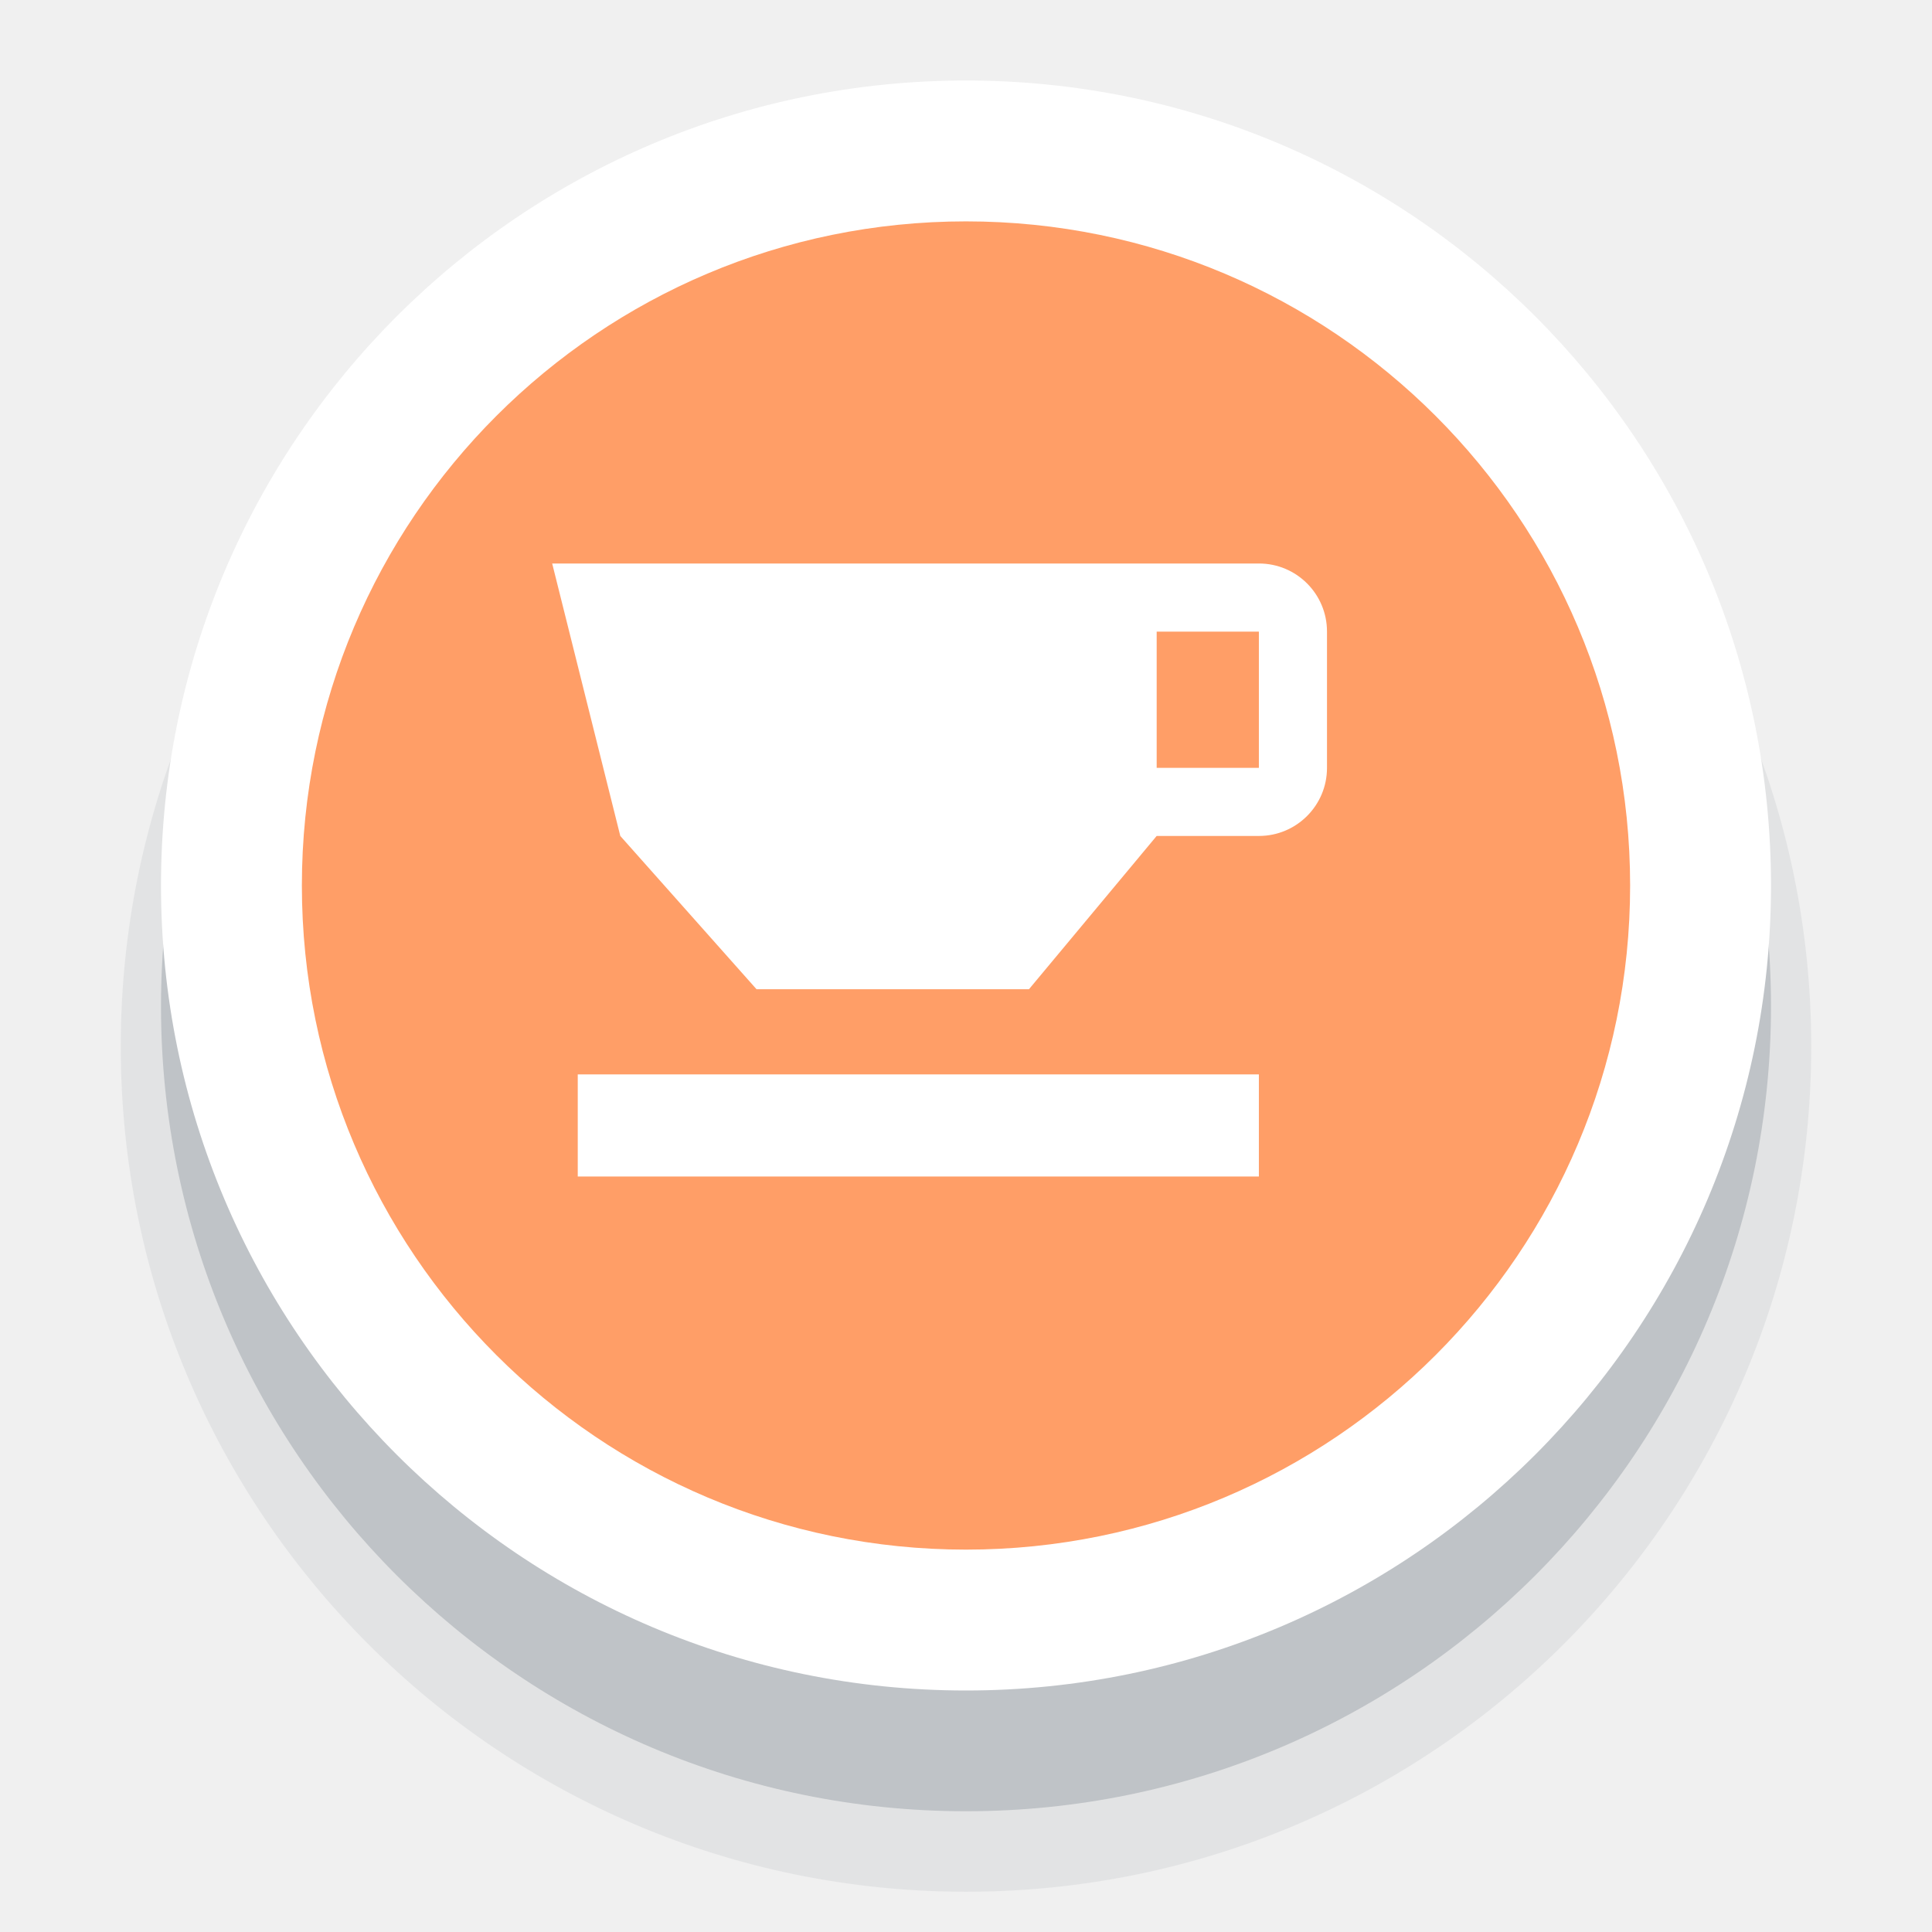
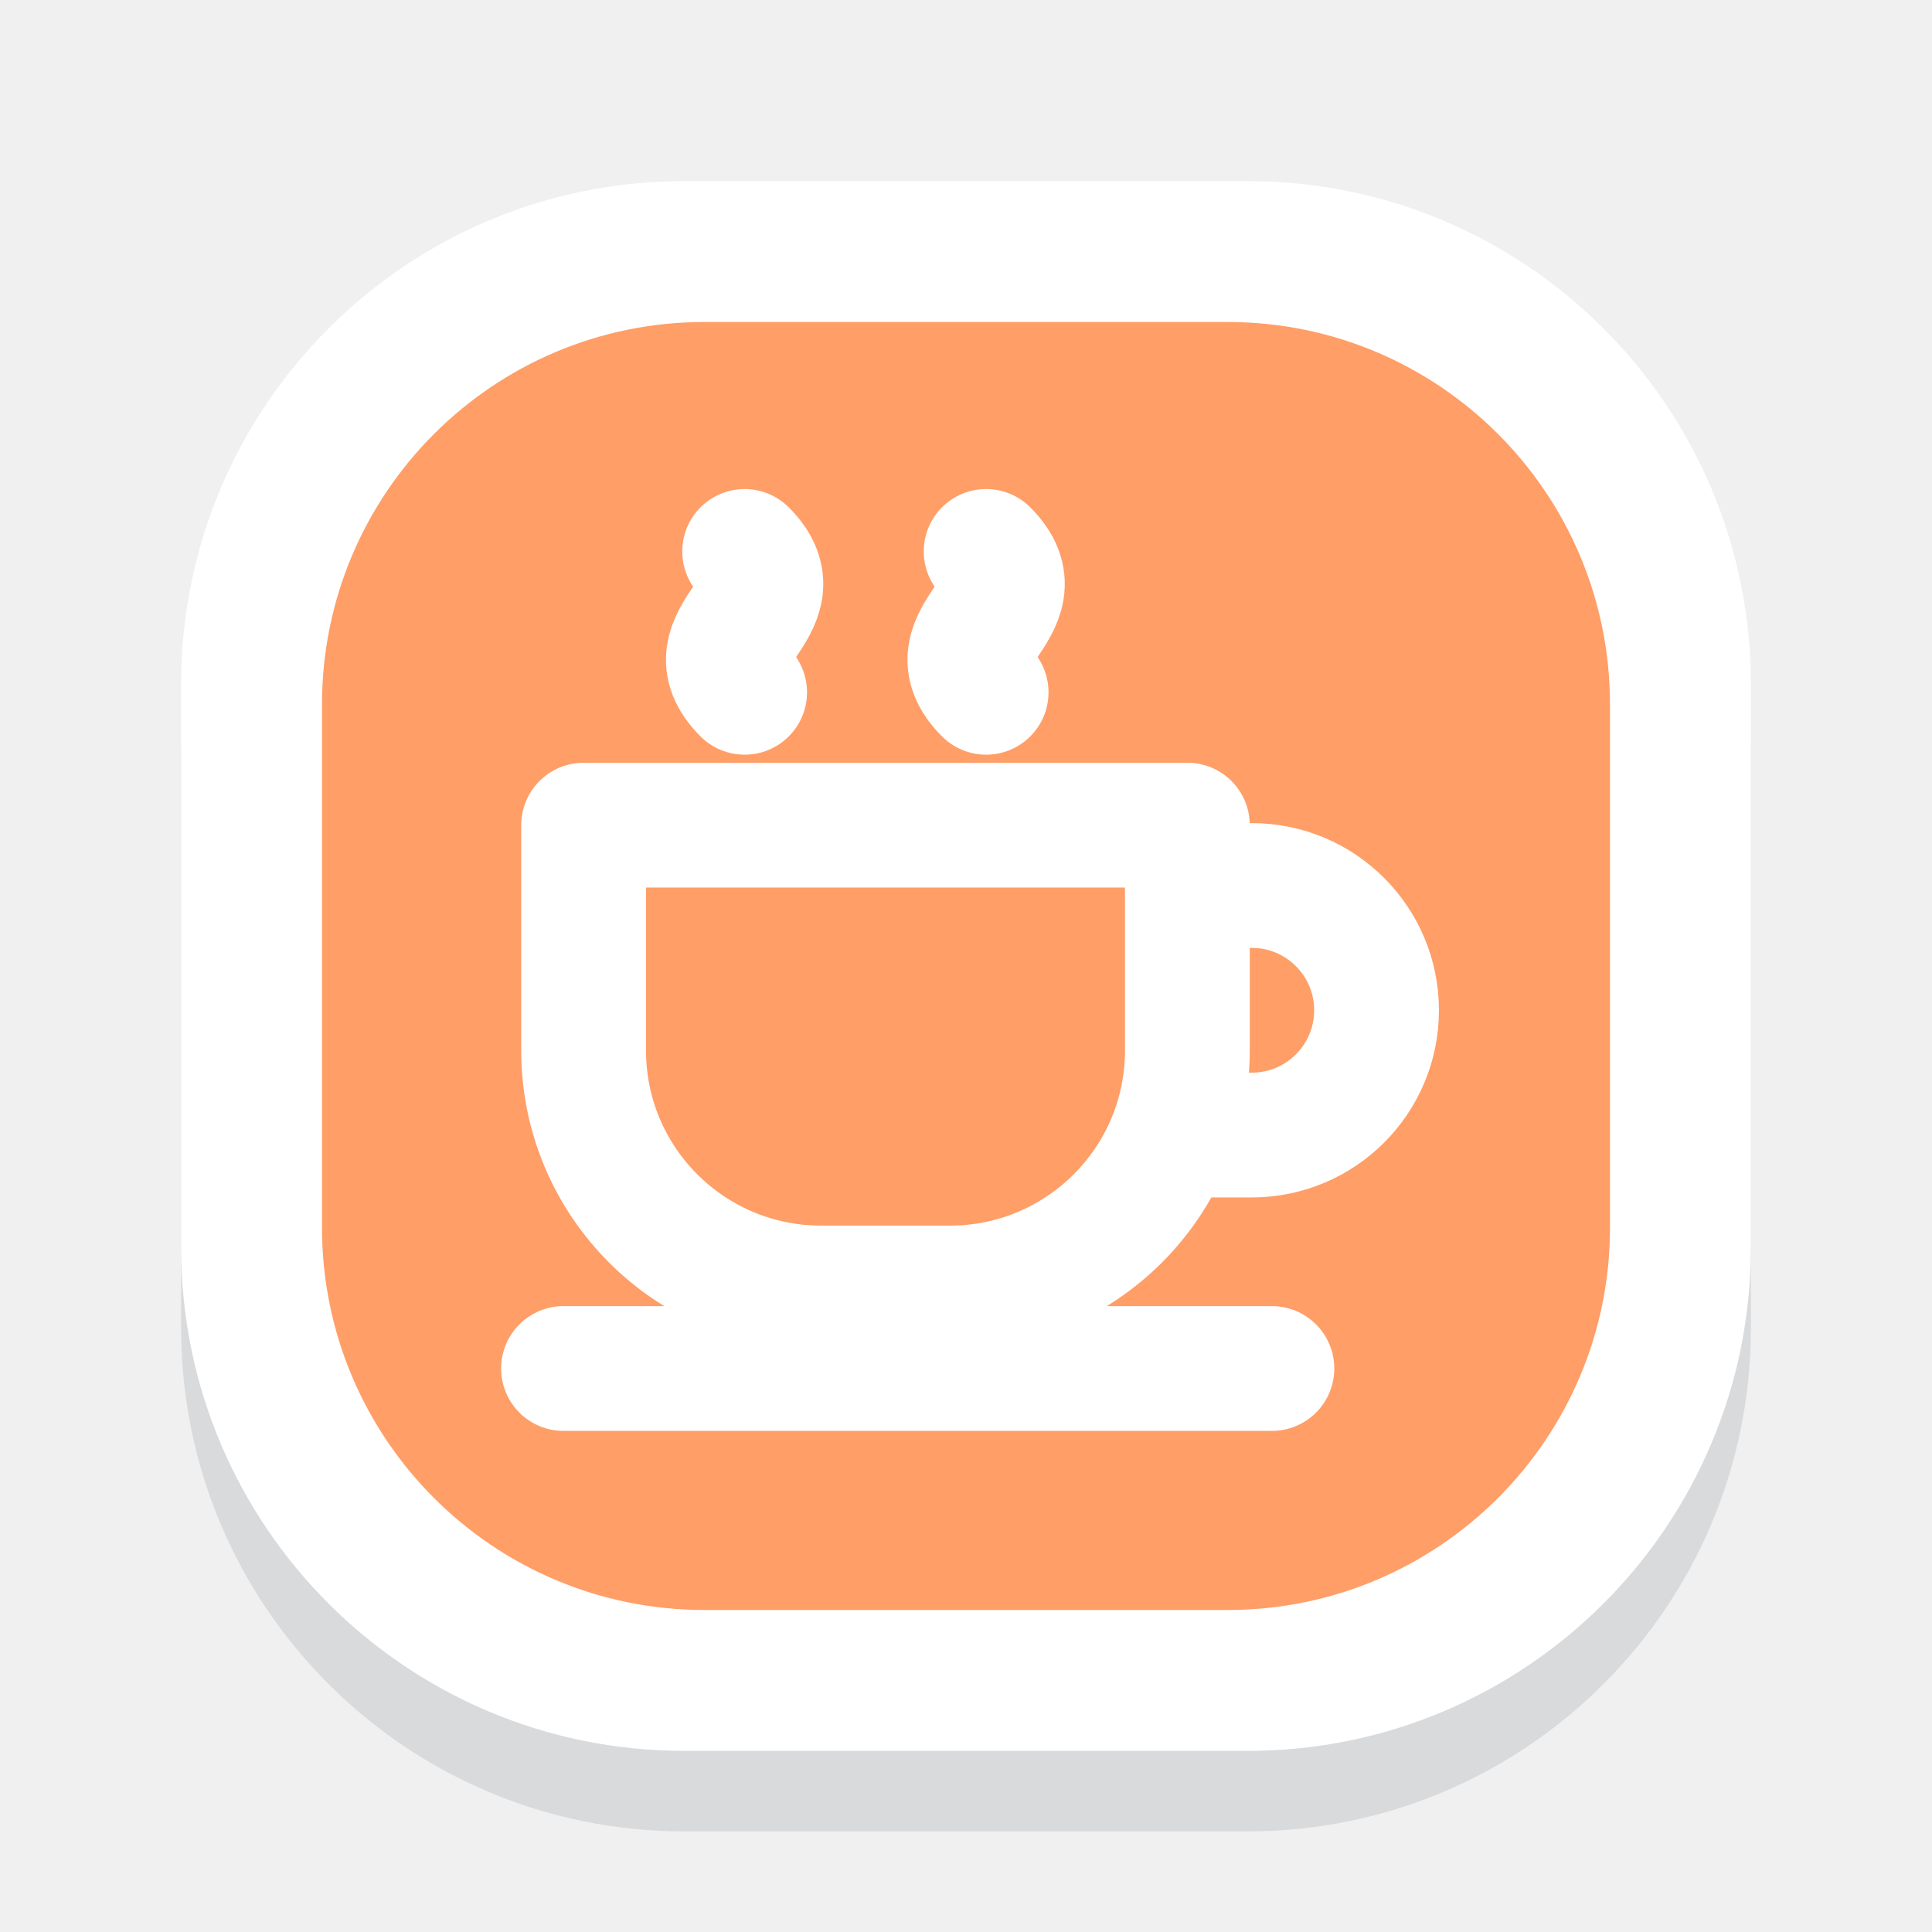
<svg xmlns="http://www.w3.org/2000/svg" width="24" height="24" viewBox="0 0 24 24">
-   <circle cx="12" cy="13" r="10.5" fill="#44515E" opacity=".08" />
-   <circle cx="12" cy="12.5" r="10" fill="#44515E" opacity=".22" />
-   <circle cx="12" cy="11" r="10" fill="#FFFFFF" />
-   <circle cx="12" cy="11" r="8.25" fill="#FF9E67" />
-   <svg x="6.75" y="7" width="10.5" height="7.875" viewBox="0 0 12 9" fill="#FFFFFF">
-     <path transform="translate(-5 -7)" fill-rule="evenodd" d="M13.466,7 L15.159,7 C15.692,7 16.125,7.432 16.125,7.966 L16.125,9.902 C16.125,10.436 15.691,10.868 15.159,10.868 L13.707,10.868 L11.894,13.044 L8.026,13.044 L6.092,10.868 L5.125,7 L13.466,7 Z M5.488,14.253 L15.158,14.253 L15.158,15.703 L5.488,15.703 Z M13.707,7.967 L15.158,7.967 L15.158,9.901 L13.707,9.901 Z" />
-   </svg>
+   <rect x="2.25" y="3.25" width="19.5" height="19.5" rx="6.25" fill="#44515E" opacity=".14" />
+   <rect x="2.25" y="2.25" width="19.5" height="19.5" rx="6.25" fill="#FFFFFF" />
+   <rect x="4" y="4" width="16" height="16" rx="4.75" fill="#FF9E67" />
+   <g fill="none" stroke="#FFFFFF" stroke-width="1.55" stroke-linecap="round" stroke-linejoin="round">
+     <path d="M7.25 10.25h7.5v2.8a2.95 2.95 0 0 1-2.95 2.95h-1.6a2.95 2.95 0 0 1-2.95-2.95z" />
+     <path d="M14.75 11h.8a1.55 1.55 0 0 1 0 3.1h-.95M7 17h8.8M9.25 8.6c-.7-.7.7-1.05 0-1.75M12.25 8.6c-.7-.7.7-1.05 0-1.75" />
+   </g>
</svg>
